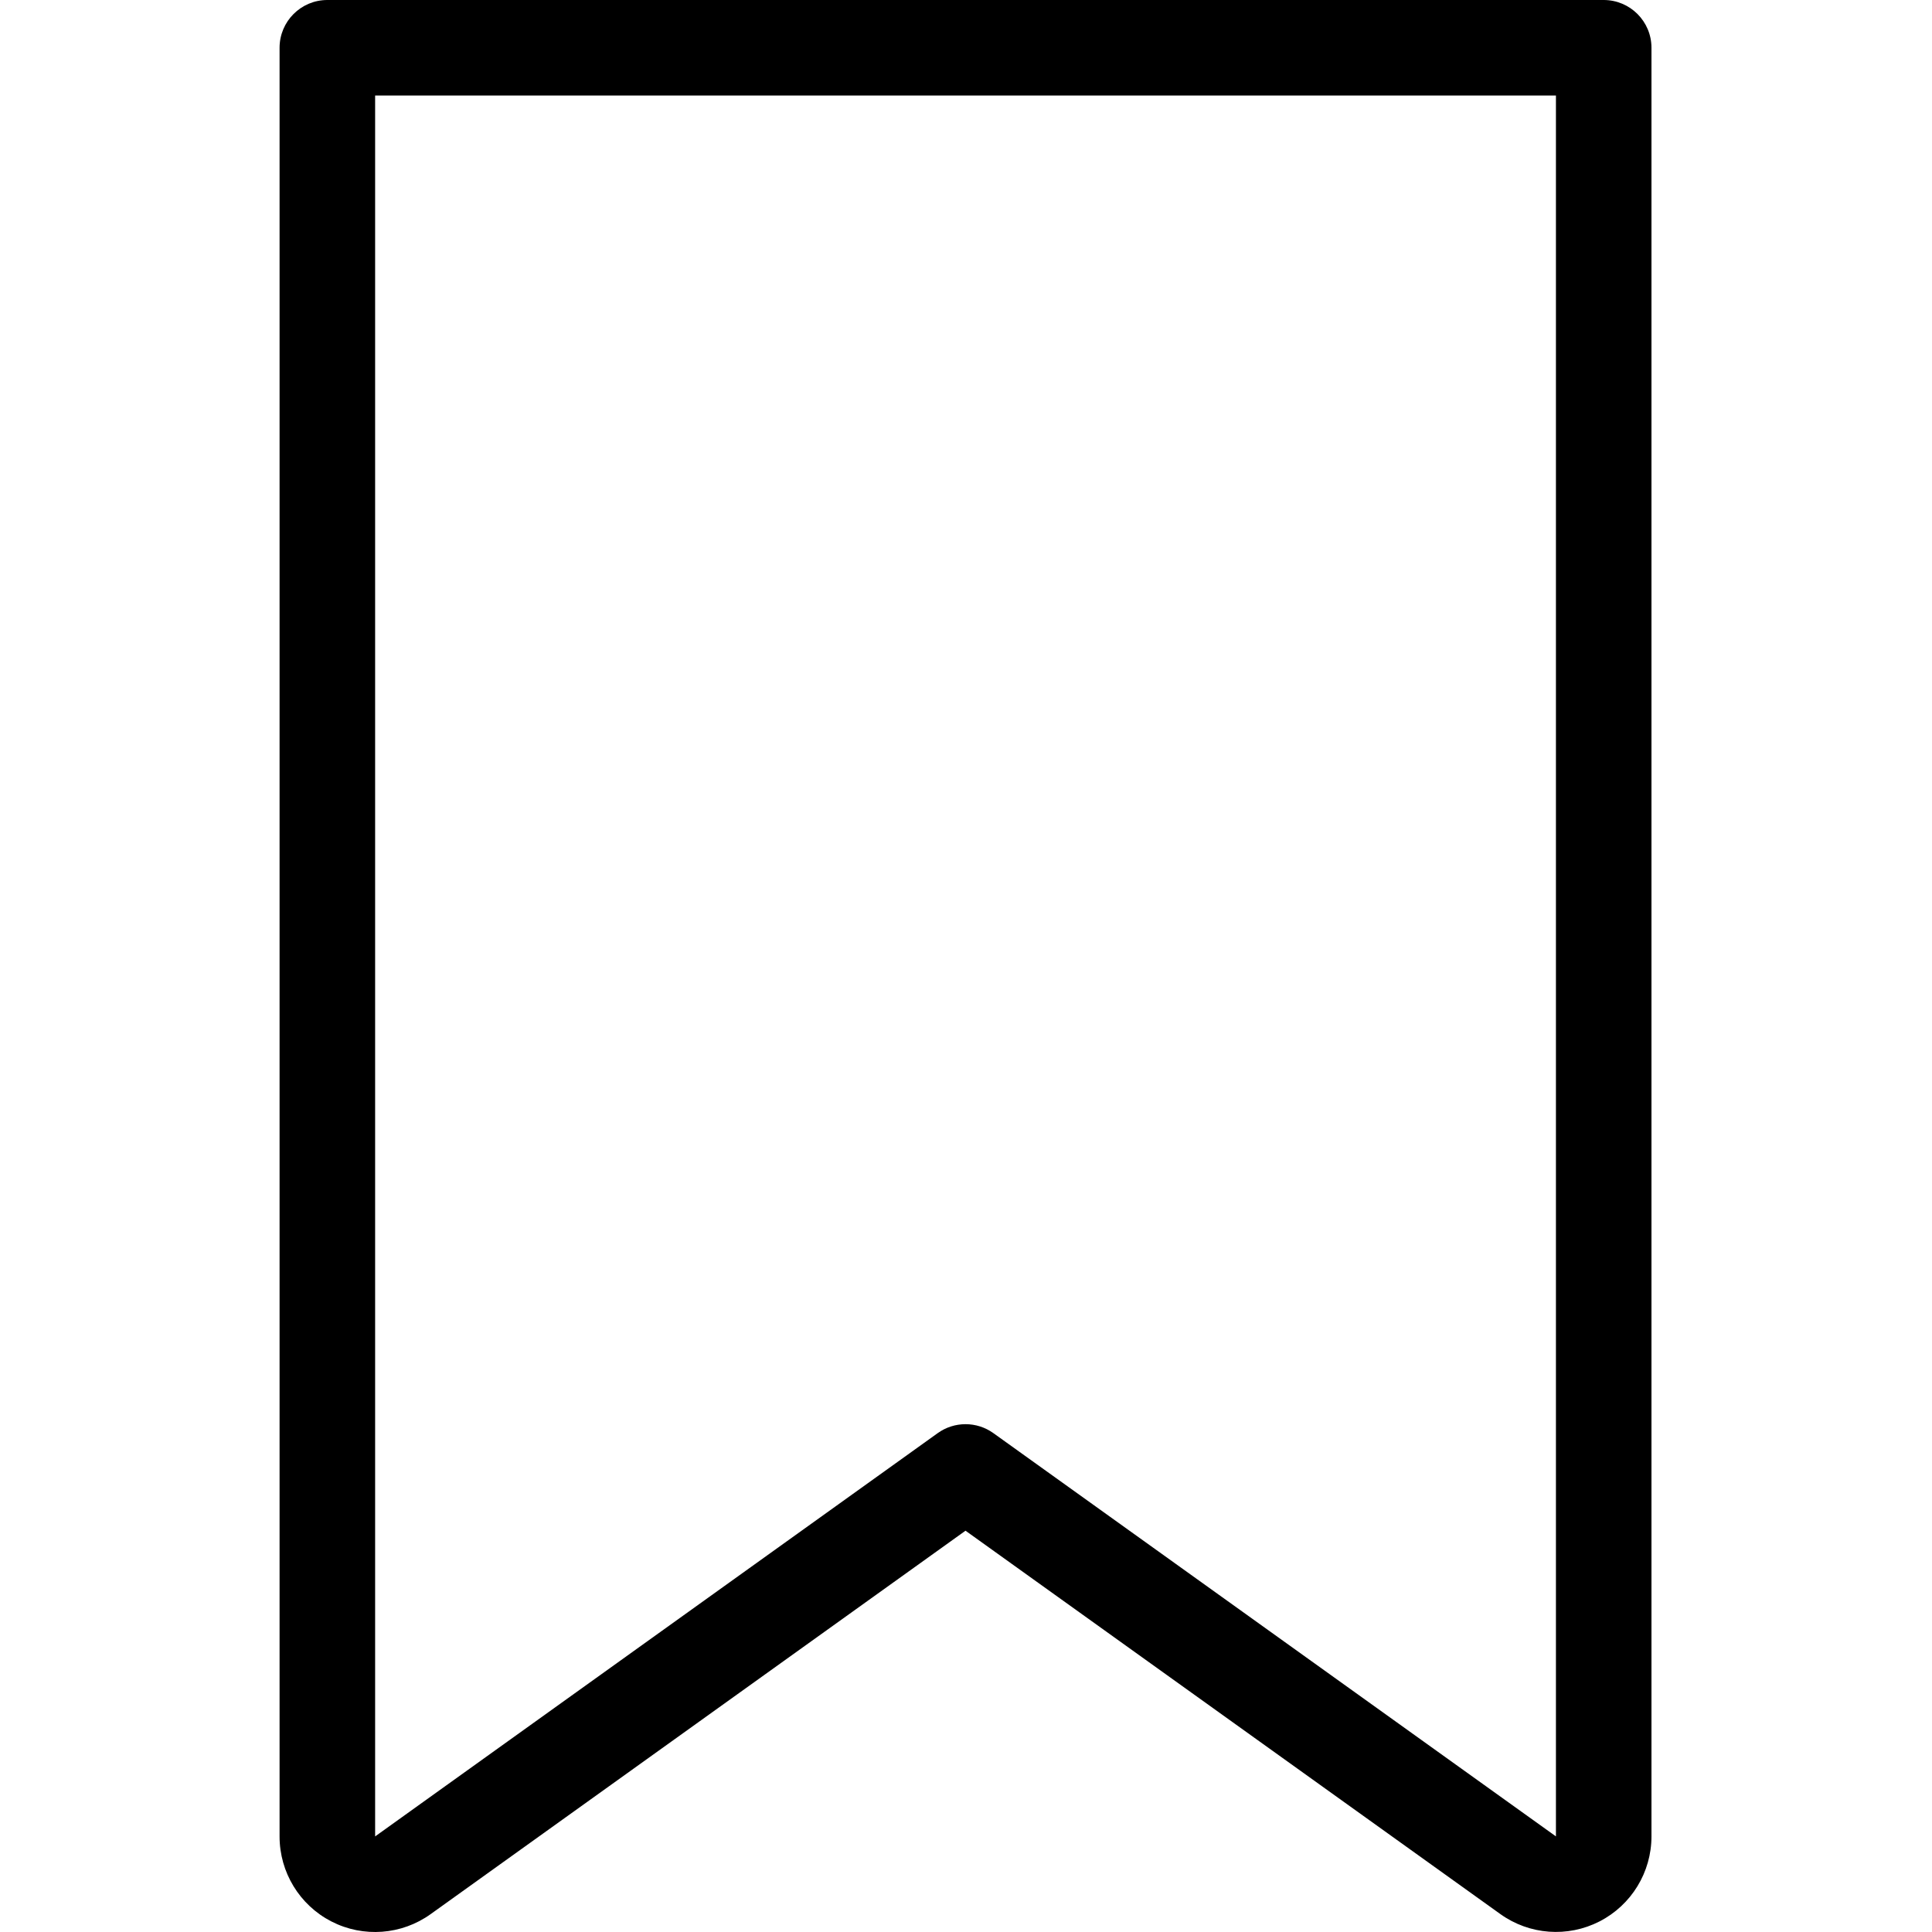
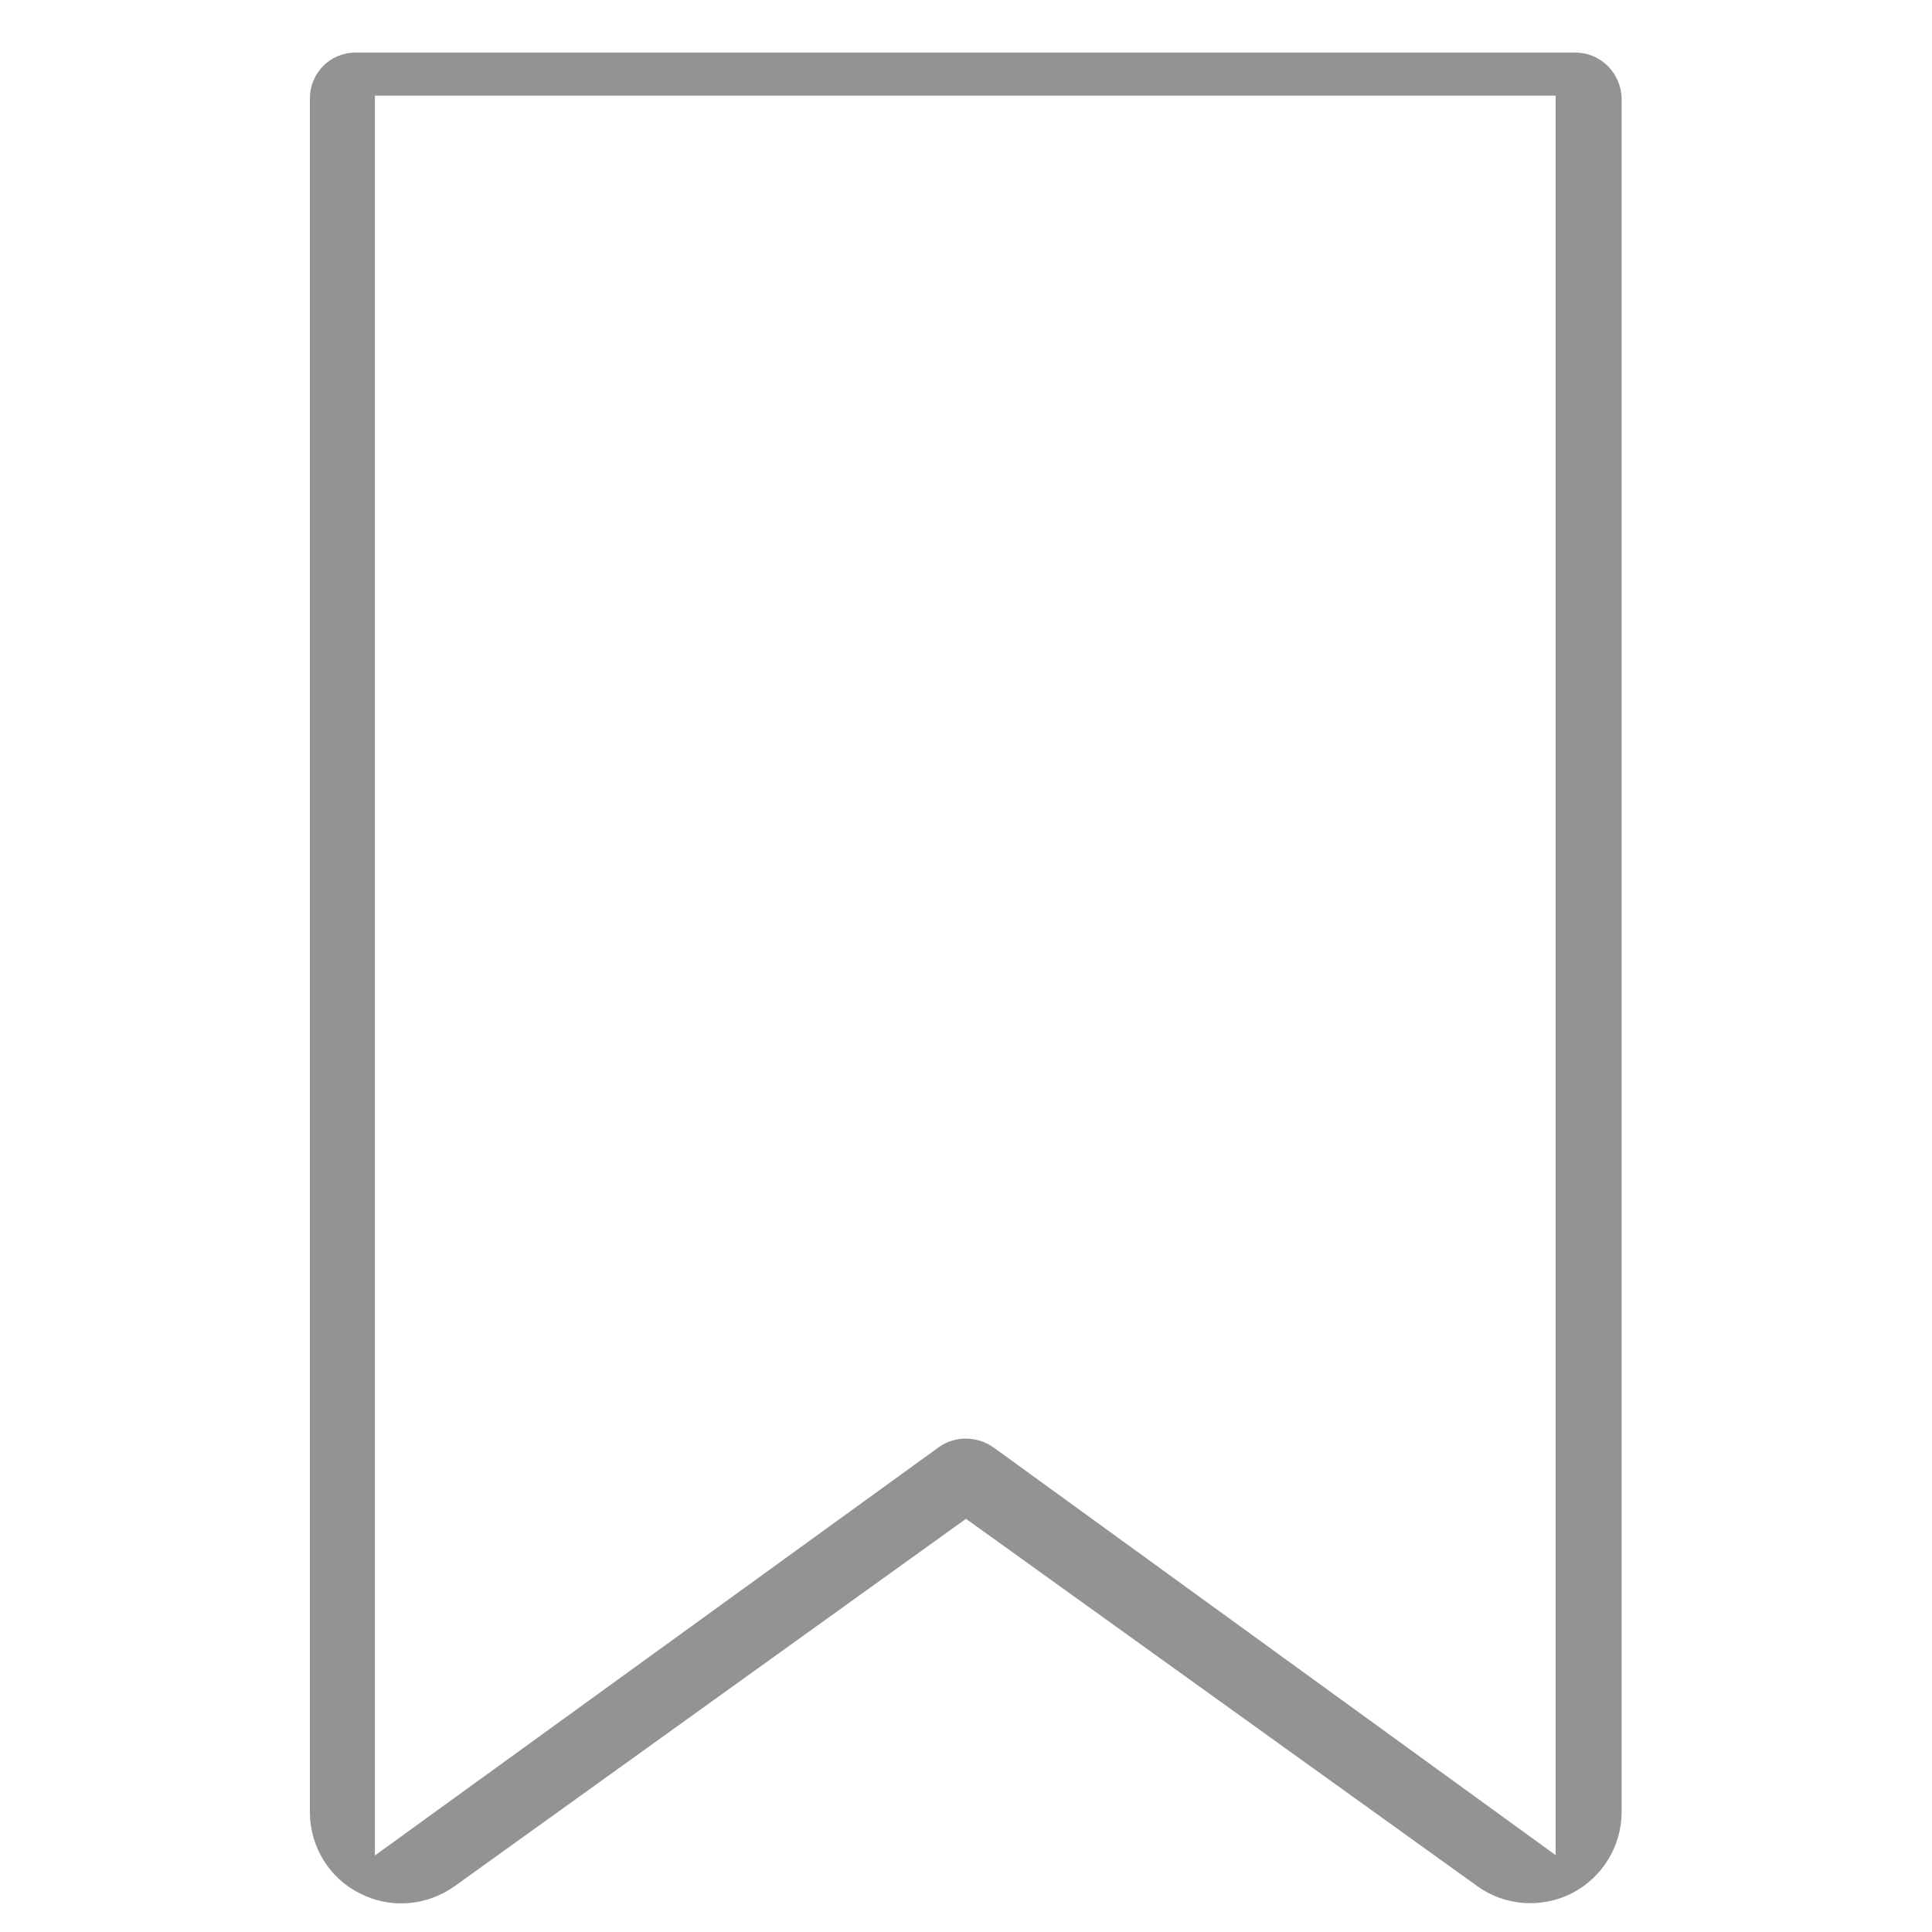
- <svg xmlns="http://www.w3.org/2000/svg" height="404pt" viewBox="-58 0 404 404.542" width="404pt">
-   <path d="m277.527 0h-267.258c-5.52 0-10 4.477-10 10v374.527c-.008 7.504 4.184 14.379 10.855 17.809 6.676 3.426 14.707 2.828 20.797-1.551l111.977-80.27 111.98 80.266c6.094 4.371 14.117 4.965 20.789 1.539 6.668-3.426 10.863-10.297 10.863-17.793v-374.527c0-5.523-4.48-10-10.004-10zm-10 384.523-117.797-84.441c-3.484-2.496-8.172-2.496-11.652 0l-117.801 84.445v-364.527h247.25zm0 0" />
+ <svg xmlns="http://www.w3.org/2000/svg" version="1.1" id="Layer_1" x="0px" y="0px" viewBox="0 0 404 404" style="enable-background:new 0 0 404 404;" xml:space="preserve">
+   <style type="text/css">
+ 	.st0{fill:#939393;}
+ </style>
+   <path class="st0" d="M329.5,11H74.3c-5.3,0-9.5,4.3-9.5,9.6v358.3c0,7.2,4,13.8,10.4,17c6.4,3.3,14,2.7,19.9-1.5l106.9-76.8  l106.9,76.8c5.8,4.2,13.5,4.7,19.8,1.5c6.4-3.3,10.4-9.9,10.4-17V20.6C339,15.3,334.7,11,329.5,11z M325.4,388l-117.6-85.3  c-3.5-2.5-8.2-2.5-11.6,0L78.4,388V20h246.9V388z" />
</svg>
